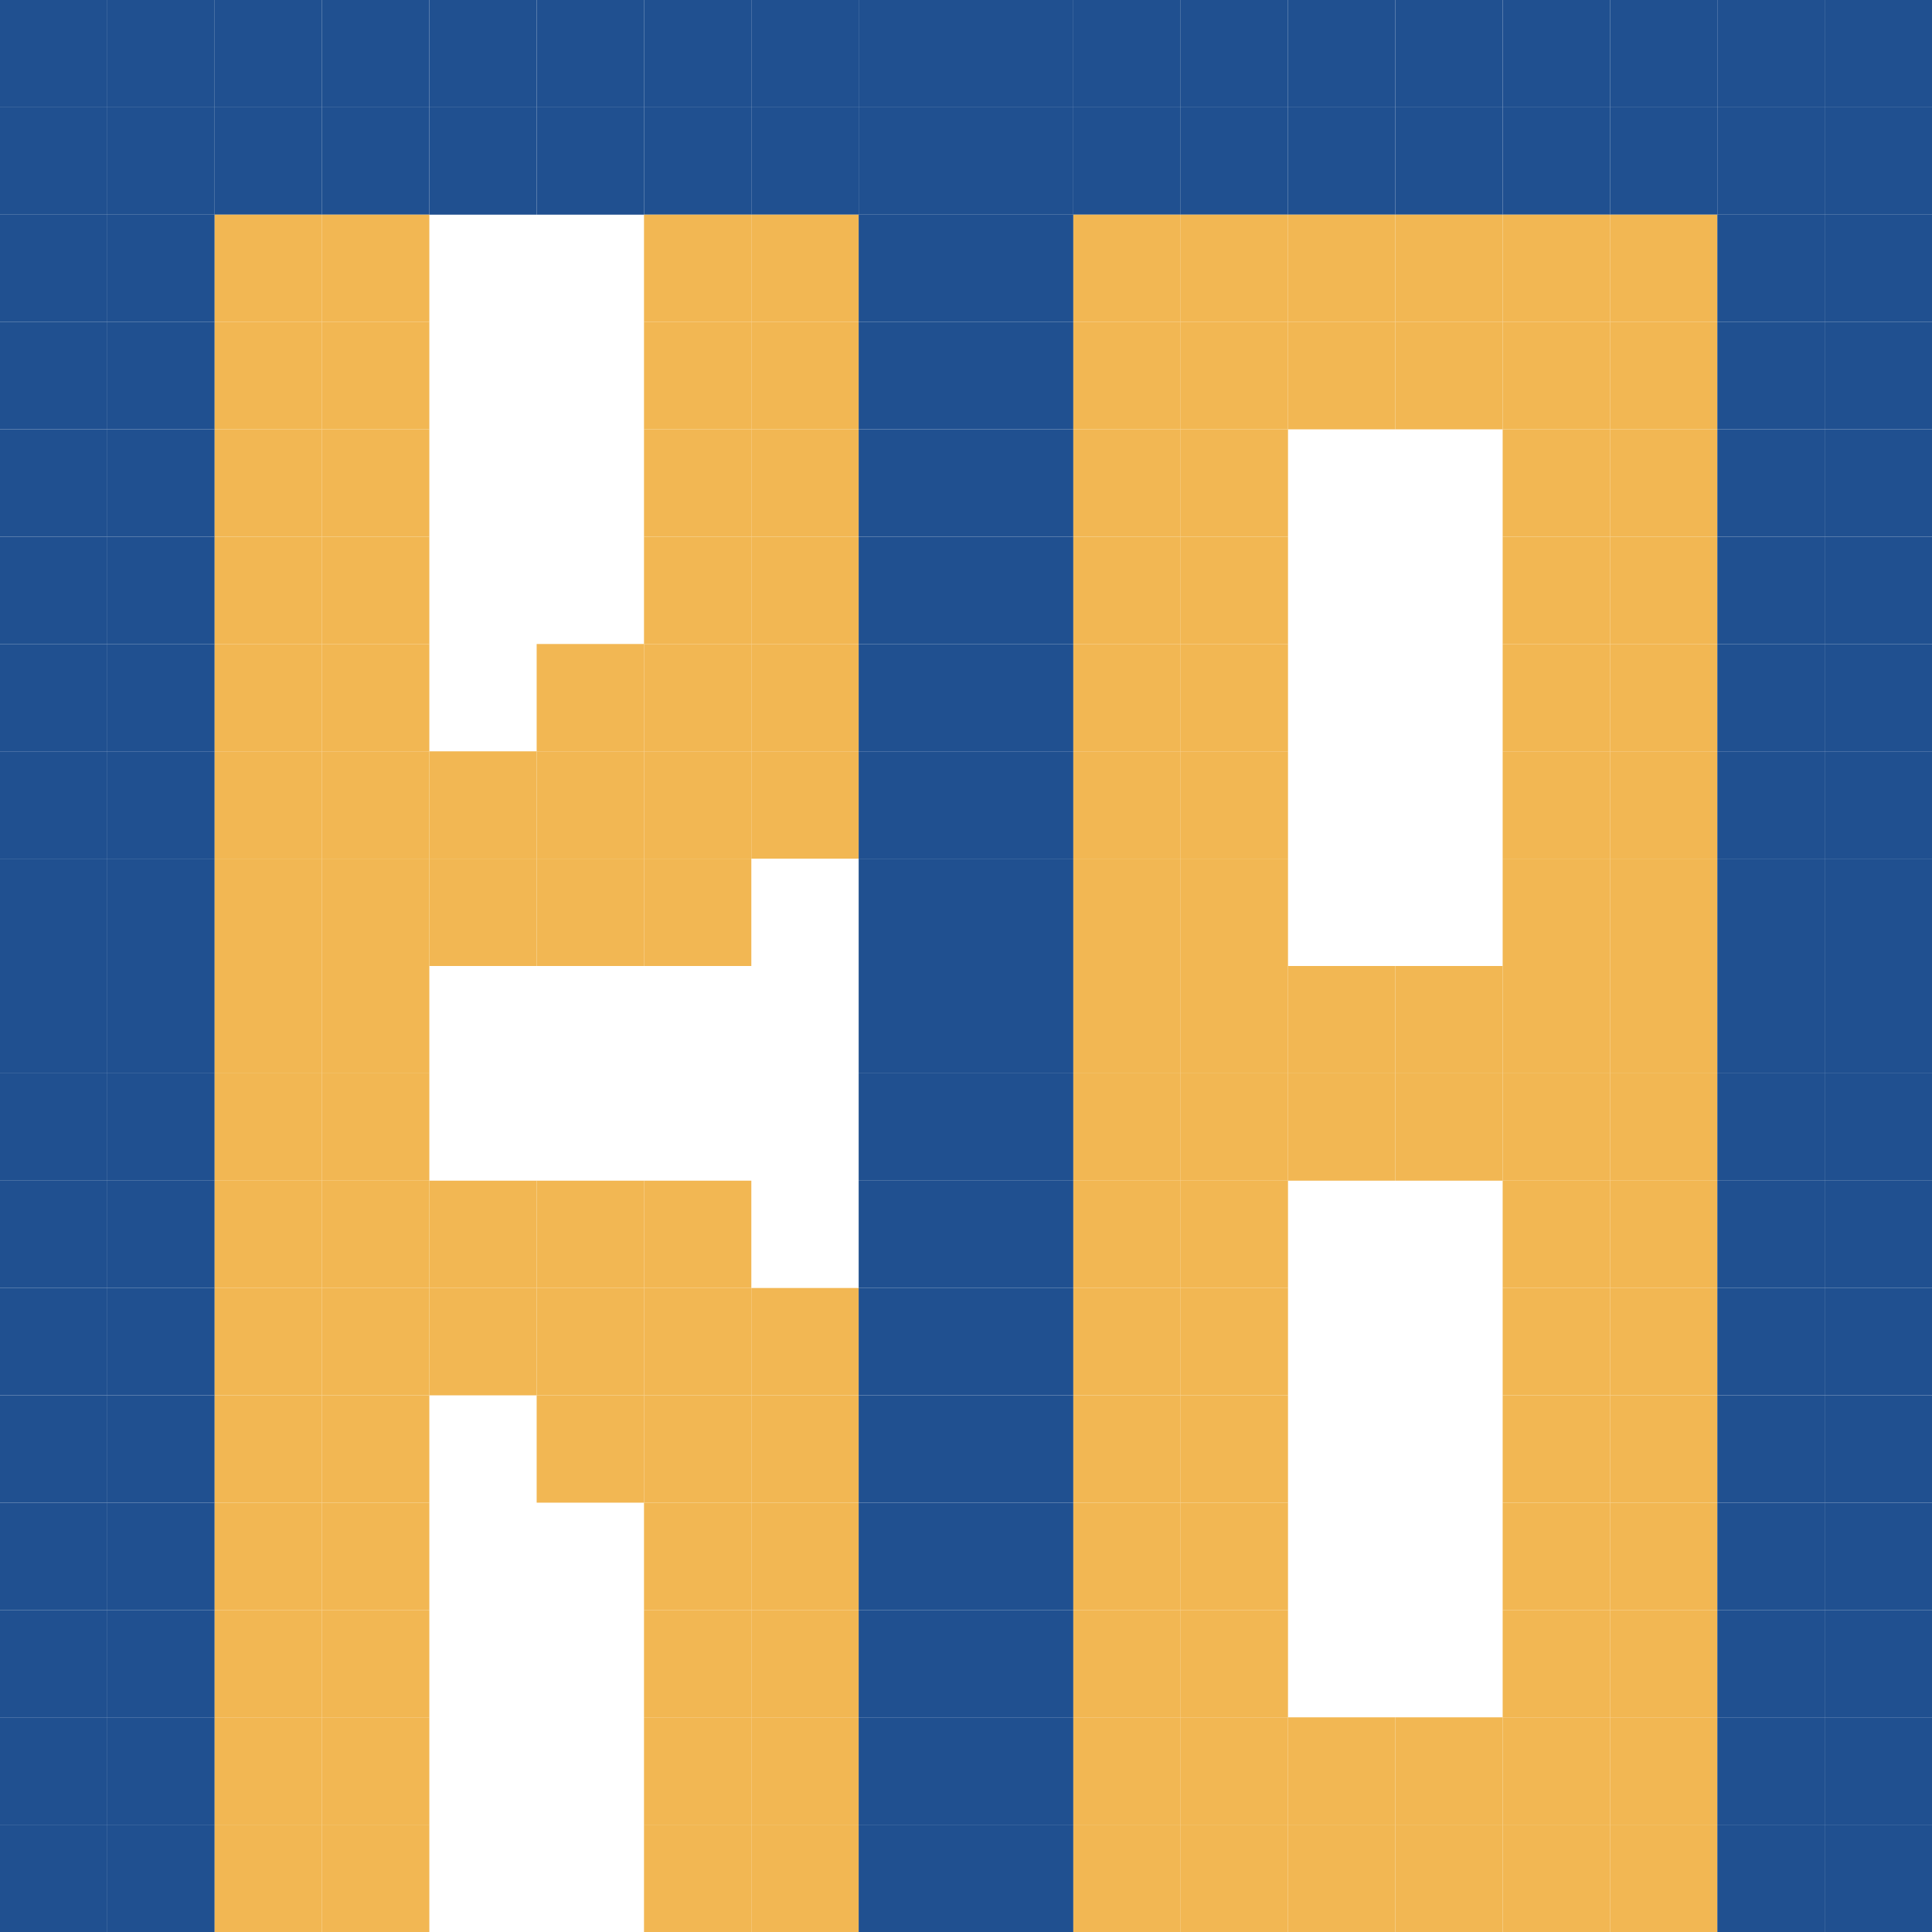
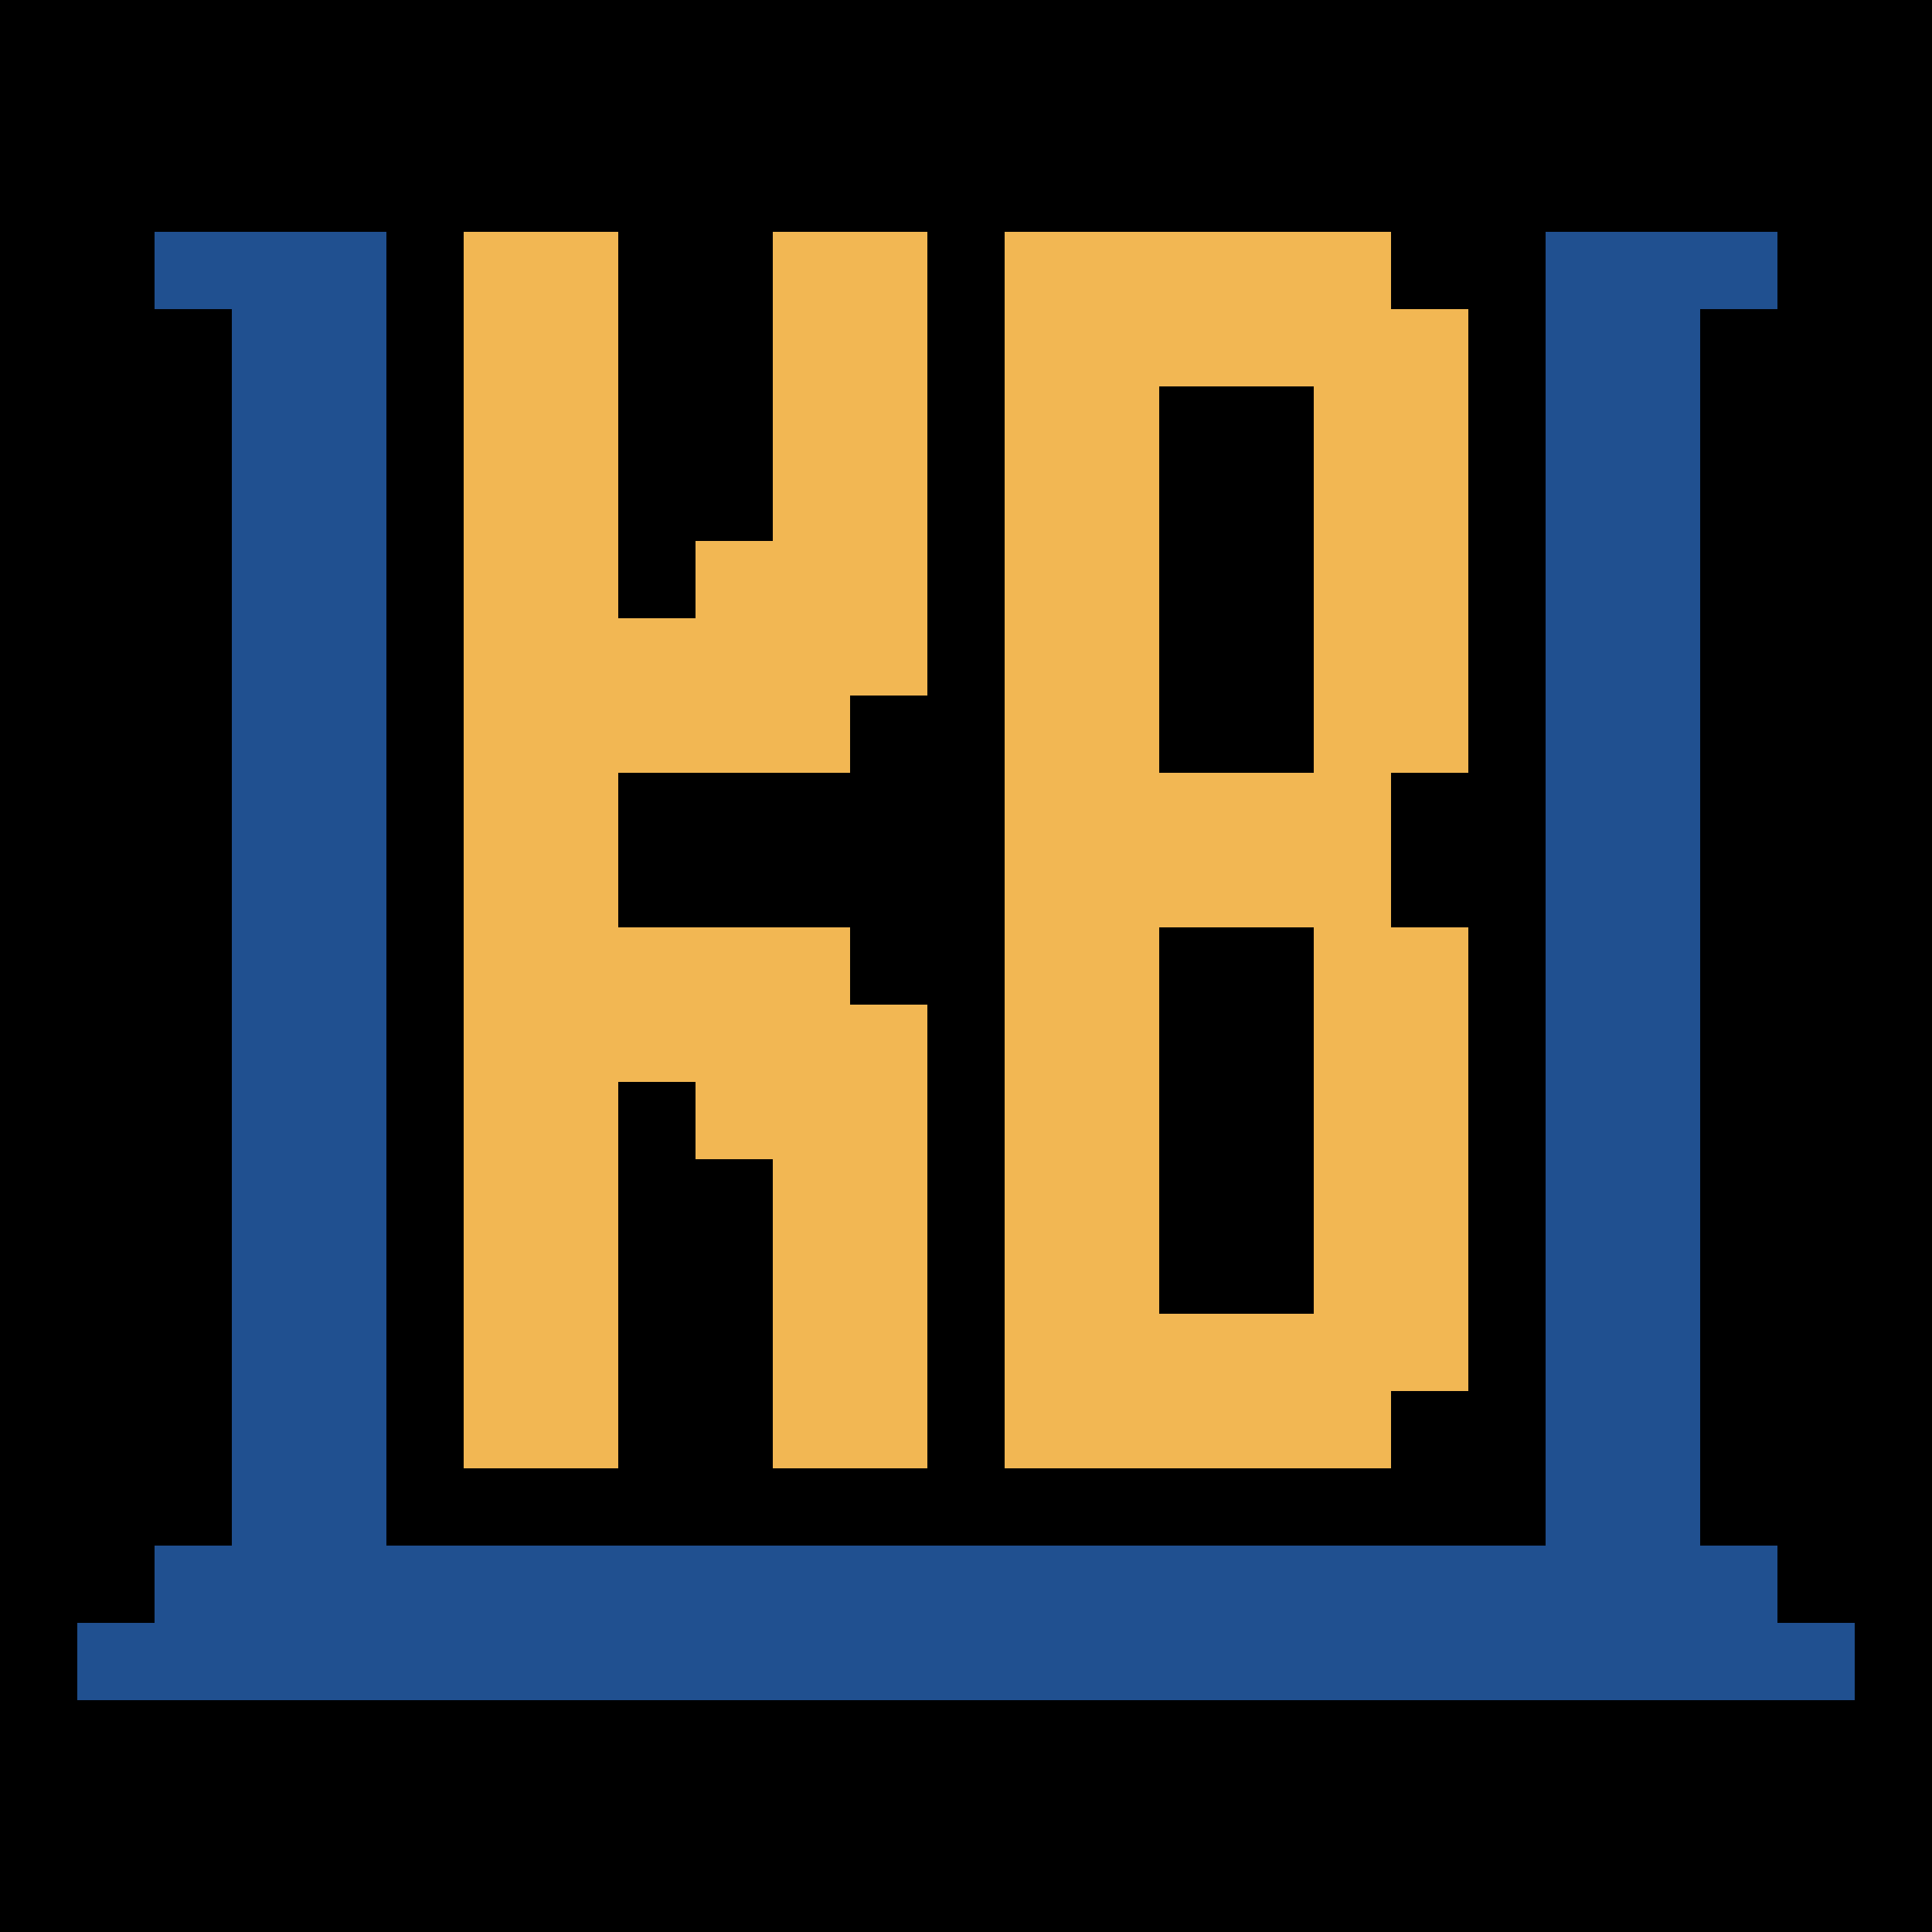
- <svg xmlns="http://www.w3.org/2000/svg" viewBox="0 0 180 180">
-   <rect x="0" y="0" width="10" height="10" fill="#205090" />
-   <rect x="10" y="0" width="10" height="10" fill="#205090" />
-   <rect x="20" y="0" width="10" height="10" fill="#205090" />
-   <rect x="30" y="0" width="10" height="10" fill="#205090" />
-   <rect x="40" y="0" width="10" height="10" fill="#205090" />
-   <rect x="50" y="0" width="10" height="10" fill="#205090" />
-   <rect x="60" y="0" width="10" height="10" fill="#205090" />
-   <rect x="70" y="0" width="10" height="10" fill="#205090" />
-   <rect x="80" y="0" width="10" height="10" fill="#205090" />
-   <rect x="90" y="0" width="10" height="10" fill="#205090" />
-   <rect x="100" y="0" width="10" height="10" fill="#205090" />
-   <rect x="110" y="0" width="10" height="10" fill="#205090" />
-   <rect x="120" y="0" width="10" height="10" fill="#205090" />
-   <rect x="130" y="0" width="10" height="10" fill="#205090" />
-   <rect x="140" y="0" width="10" height="10" fill="#205090" />
-   <rect x="150" y="0" width="10" height="10" fill="#205090" />
-   <rect x="160" y="0" width="10" height="10" fill="#205090" />
-   <rect x="170" y="0" width="10" height="10" fill="#205090" />
-   <rect x="0" y="10" width="10" height="10" fill="#205090" />
-   <rect x="10" y="10" width="10" height="10" fill="#205090" />
-   <rect x="20" y="10" width="10" height="10" fill="#205090" />
-   <rect x="30" y="10" width="10" height="10" fill="#205090" />
-   <rect x="40" y="10" width="10" height="10" fill="#205090" />
-   <rect x="50" y="10" width="10" height="10" fill="#205090" />
-   <rect x="60" y="10" width="10" height="10" fill="#205090" />
-   <rect x="70" y="10" width="10" height="10" fill="#205090" />
-   <rect x="80" y="10" width="10" height="10" fill="#205090" />
-   <rect x="90" y="10" width="10" height="10" fill="#205090" />
-   <rect x="100" y="10" width="10" height="10" fill="#205090" />
-   <rect x="110" y="10" width="10" height="10" fill="#205090" />
-   <rect x="120" y="10" width="10" height="10" fill="#205090" />
-   <rect x="130" y="10" width="10" height="10" fill="#205090" />
-   <rect x="140" y="10" width="10" height="10" fill="#205090" />
-   <rect x="150" y="10" width="10" height="10" fill="#205090" />
-   <rect x="160" y="10" width="10" height="10" fill="#205090" />
-   <rect x="170" y="10" width="10" height="10" fill="#205090" />
-   <rect x="0" y="20" width="10" height="10" fill="#205090" />
-   <rect x="10" y="20" width="10" height="10" fill="#205090" />
-   <rect x="20" y="20" width="10" height="10" fill="#f2b753" />
-   <rect x="30" y="20" width="10" height="10" fill="#f2b753" />
-   <rect x="60" y="20" width="10" height="10" fill="#f2b753" />
-   <rect x="70" y="20" width="10" height="10" fill="#f2b753" />
-   <rect x="80" y="20" width="10" height="10" fill="#205090" />
-   <rect x="90" y="20" width="10" height="10" fill="#205090" />
-   <rect x="100" y="20" width="10" height="10" fill="#f2b753" />
-   <rect x="110" y="20" width="10" height="10" fill="#f2b753" />
-   <rect x="120" y="20" width="10" height="10" fill="#f2b753" />
-   <rect x="130" y="20" width="10" height="10" fill="#f2b753" />
-   <rect x="140" y="20" width="10" height="10" fill="#f2b753" />
-   <rect x="150" y="20" width="10" height="10" fill="#f2b753" />
-   <rect x="160" y="20" width="10" height="10" fill="#205090" />
-   <rect x="170" y="20" width="10" height="10" fill="#205090" />
-   <rect x="0" y="30" width="10" height="10" fill="#205090" />
-   <rect x="10" y="30" width="10" height="10" fill="#205090" />
-   <rect x="20" y="30" width="10" height="10" fill="#f2b753" />
-   <rect x="30" y="30" width="10" height="10" fill="#f2b753" />
+ <svg xmlns="http://www.w3.org/2000/svg" viewBox="0 0 250 250">
+   <rect x="0" y="0" width="250" height="250" fill="#000000" />
+   <rect x="20" y="30" width="10" height="10" fill="#205090" />
+   <rect x="30" y="30" width="10" height="10" fill="#205090" />
+   <rect x="40" y="30" width="10" height="10" fill="#205090" />
  <rect x="60" y="30" width="10" height="10" fill="#f2b753" />
  <rect x="70" y="30" width="10" height="10" fill="#f2b753" />
-   <rect x="80" y="30" width="10" height="10" fill="#205090" />
-   <rect x="90" y="30" width="10" height="10" fill="#205090" />
  <rect x="100" y="30" width="10" height="10" fill="#f2b753" />
  <rect x="110" y="30" width="10" height="10" fill="#f2b753" />
-   <rect x="120" y="30" width="10" height="10" fill="#f2b753" />
  <rect x="130" y="30" width="10" height="10" fill="#f2b753" />
  <rect x="140" y="30" width="10" height="10" fill="#f2b753" />
  <rect x="150" y="30" width="10" height="10" fill="#f2b753" />
-   <rect x="160" y="30" width="10" height="10" fill="#205090" />
-   <rect x="170" y="30" width="10" height="10" fill="#205090" />
-   <rect x="0" y="40" width="10" height="10" fill="#205090" />
-   <rect x="10" y="40" width="10" height="10" fill="#205090" />
-   <rect x="20" y="40" width="10" height="10" fill="#f2b753" />
-   <rect x="30" y="40" width="10" height="10" fill="#f2b753" />
+   <rect x="160" y="30" width="10" height="10" fill="#f2b753" />
+   <rect x="170" y="30" width="10" height="10" fill="#f2b753" />
+   <rect x="200" y="30" width="10" height="10" fill="#205090" />
+   <rect x="210" y="30" width="10" height="10" fill="#205090" />
+   <rect x="220" y="30" width="10" height="10" fill="#205090" />
+   <rect x="30" y="40" width="10" height="10" fill="#205090" />
+   <rect x="40" y="40" width="10" height="10" fill="#205090" />
  <rect x="60" y="40" width="10" height="10" fill="#f2b753" />
  <rect x="70" y="40" width="10" height="10" fill="#f2b753" />
-   <rect x="80" y="40" width="10" height="10" fill="#205090" />
-   <rect x="90" y="40" width="10" height="10" fill="#205090" />
  <rect x="100" y="40" width="10" height="10" fill="#f2b753" />
  <rect x="110" y="40" width="10" height="10" fill="#f2b753" />
+   <rect x="130" y="40" width="10" height="10" fill="#f2b753" />
  <rect x="140" y="40" width="10" height="10" fill="#f2b753" />
  <rect x="150" y="40" width="10" height="10" fill="#f2b753" />
-   <rect x="160" y="40" width="10" height="10" fill="#205090" />
-   <rect x="170" y="40" width="10" height="10" fill="#205090" />
-   <rect x="0" y="50" width="10" height="10" fill="#205090" />
-   <rect x="10" y="50" width="10" height="10" fill="#205090" />
-   <rect x="20" y="50" width="10" height="10" fill="#f2b753" />
-   <rect x="30" y="50" width="10" height="10" fill="#f2b753" />
+   <rect x="160" y="40" width="10" height="10" fill="#f2b753" />
+   <rect x="170" y="40" width="10" height="10" fill="#f2b753" />
+   <rect x="180" y="40" width="10" height="10" fill="#f2b753" />
+   <rect x="210" y="40" width="10" height="10" fill="#205090" />
+   <rect x="200" y="40" width="10" height="10" fill="#205090" />
+   <rect x="30" y="50" width="10" height="10" fill="#205090" />
+   <rect x="40" y="50" width="10" height="10" fill="#205090" />
  <rect x="60" y="50" width="10" height="10" fill="#f2b753" />
  <rect x="70" y="50" width="10" height="10" fill="#f2b753" />
-   <rect x="80" y="50" width="10" height="10" fill="#205090" />
-   <rect x="90" y="50" width="10" height="10" fill="#205090" />
  <rect x="100" y="50" width="10" height="10" fill="#f2b753" />
  <rect x="110" y="50" width="10" height="10" fill="#f2b753" />
+   <rect x="130" y="50" width="10" height="10" fill="#f2b753" />
  <rect x="140" y="50" width="10" height="10" fill="#f2b753" />
-   <rect x="150" y="50" width="10" height="10" fill="#f2b753" />
-   <rect x="160" y="50" width="10" height="10" fill="#205090" />
-   <rect x="170" y="50" width="10" height="10" fill="#205090" />
-   <rect x="0" y="60" width="10" height="10" fill="#205090" />
-   <rect x="10" y="60" width="10" height="10" fill="#205090" />
-   <rect x="20" y="60" width="10" height="10" fill="#f2b753" />
-   <rect x="30" y="60" width="10" height="10" fill="#f2b753" />
-   <rect x="50" y="60" width="10" height="10" fill="#f2b753" />
+   <rect x="170" y="50" width="10" height="10" fill="#f2b753" />
+   <rect x="180" y="50" width="10" height="10" fill="#f2b753" />
+   <rect x="200" y="50" width="10" height="10" fill="#205090" />
+   <rect x="210" y="50" width="10" height="10" fill="#205090" />
+   <rect x="30" y="60" width="10" height="10" fill="#205090" />
+   <rect x="40" y="60" width="10" height="10" fill="#205090" />
  <rect x="60" y="60" width="10" height="10" fill="#f2b753" />
  <rect x="70" y="60" width="10" height="10" fill="#f2b753" />
-   <rect x="80" y="60" width="10" height="10" fill="#205090" />
-   <rect x="90" y="60" width="10" height="10" fill="#205090" />
  <rect x="100" y="60" width="10" height="10" fill="#f2b753" />
  <rect x="110" y="60" width="10" height="10" fill="#f2b753" />
+   <rect x="130" y="60" width="10" height="10" fill="#f2b753" />
  <rect x="140" y="60" width="10" height="10" fill="#f2b753" />
-   <rect x="150" y="60" width="10" height="10" fill="#f2b753" />
-   <rect x="160" y="60" width="10" height="10" fill="#205090" />
-   <rect x="170" y="60" width="10" height="10" fill="#205090" />
-   <rect x="0" y="70" width="10" height="10" fill="#205090" />
-   <rect x="10" y="70" width="10" height="10" fill="#205090" />
-   <rect x="20" y="70" width="10" height="10" fill="#f2b753" />
-   <rect x="30" y="70" width="10" height="10" fill="#f2b753" />
-   <rect x="40" y="70" width="10" height="10" fill="#f2b753" />
-   <rect x="50" y="70" width="10" height="10" fill="#f2b753" />
+   <rect x="170" y="60" width="10" height="10" fill="#f2b753" />
+   <rect x="180" y="60" width="10" height="10" fill="#f2b753" />
+   <rect x="200" y="60" width="10" height="10" fill="#205090" />
+   <rect x="210" y="60" width="10" height="10" fill="#205090" />
+   <rect x="30" y="70" width="10" height="10" fill="#205090" />
+   <rect x="40" y="70" width="10" height="10" fill="#205090" />
  <rect x="60" y="70" width="10" height="10" fill="#f2b753" />
  <rect x="70" y="70" width="10" height="10" fill="#f2b753" />
-   <rect x="80" y="70" width="10" height="10" fill="#205090" />
-   <rect x="90" y="70" width="10" height="10" fill="#205090" />
+   <rect x="90" y="70" width="10" height="10" fill="#f2b753" />
  <rect x="100" y="70" width="10" height="10" fill="#f2b753" />
  <rect x="110" y="70" width="10" height="10" fill="#f2b753" />
+   <rect x="130" y="70" width="10" height="10" fill="#f2b753" />
  <rect x="140" y="70" width="10" height="10" fill="#f2b753" />
-   <rect x="150" y="70" width="10" height="10" fill="#f2b753" />
-   <rect x="160" y="70" width="10" height="10" fill="#205090" />
-   <rect x="170" y="70" width="10" height="10" fill="#205090" />
-   <rect x="0" y="80" width="10" height="10" fill="#205090" />
-   <rect x="10" y="80" width="10" height="10" fill="#205090" />
-   <rect x="20" y="80" width="10" height="10" fill="#f2b753" />
-   <rect x="30" y="80" width="10" height="10" fill="#f2b753" />
-   <rect x="40" y="80" width="10" height="10" fill="#f2b753" />
-   <rect x="50" y="80" width="10" height="10" fill="#f2b753" />
+   <rect x="170" y="70" width="10" height="10" fill="#f2b753" />
+   <rect x="180" y="70" width="10" height="10" fill="#f2b753" />
+   <rect x="200" y="70" width="10" height="10" fill="#205090" />
+   <rect x="210" y="70" width="10" height="10" fill="#205090" />
+   <rect x="30" y="80" width="10" height="10" fill="#205090" />
+   <rect x="40" y="80" width="10" height="10" fill="#205090" />
  <rect x="60" y="80" width="10" height="10" fill="#f2b753" />
-   <rect x="80" y="80" width="10" height="10" fill="#205090" />
-   <rect x="90" y="80" width="10" height="10" fill="#205090" />
+   <rect x="70" y="80" width="10" height="10" fill="#f2b753" />
+   <rect x="80" y="80" width="10" height="10" fill="#f2b753" />
+   <rect x="90" y="80" width="10" height="10" fill="#f2b753" />
  <rect x="100" y="80" width="10" height="10" fill="#f2b753" />
  <rect x="110" y="80" width="10" height="10" fill="#f2b753" />
+   <rect x="130" y="80" width="10" height="10" fill="#f2b753" />
  <rect x="140" y="80" width="10" height="10" fill="#f2b753" />
-   <rect x="150" y="80" width="10" height="10" fill="#f2b753" />
-   <rect x="160" y="80" width="10" height="10" fill="#205090" />
-   <rect x="170" y="80" width="10" height="10" fill="#205090" />
-   <rect x="0" y="90" width="10" height="10" fill="#205090" />
-   <rect x="10" y="90" width="10" height="10" fill="#205090" />
-   <rect x="20" y="90" width="10" height="10" fill="#f2b753" />
-   <rect x="30" y="90" width="10" height="10" fill="#f2b753" />
-   <rect x="80" y="90" width="10" height="10" fill="#205090" />
-   <rect x="90" y="90" width="10" height="10" fill="#205090" />
+   <rect x="170" y="80" width="10" height="10" fill="#f2b753" />
+   <rect x="180" y="80" width="10" height="10" fill="#f2b753" />
+   <rect x="200" y="80" width="10" height="10" fill="#205090" />
+   <rect x="210" y="80" width="10" height="10" fill="#205090" />
+   <rect x="30" y="90" width="10" height="10" fill="#205090" />
+   <rect x="40" y="90" width="10" height="10" fill="#205090" />
+   <rect x="60" y="90" width="10" height="10" fill="#f2b753" />
+   <rect x="70" y="90" width="10" height="10" fill="#f2b753" />
+   <rect x="80" y="90" width="10" height="10" fill="#f2b753" />
+   <rect x="90" y="90" width="10" height="10" fill="#f2b753" />
  <rect x="100" y="90" width="10" height="10" fill="#f2b753" />
-   <rect x="110" y="90" width="10" height="10" fill="#f2b753" />
-   <rect x="120" y="90" width="10" height="10" fill="#f2b753" />
  <rect x="130" y="90" width="10" height="10" fill="#f2b753" />
  <rect x="140" y="90" width="10" height="10" fill="#f2b753" />
-   <rect x="150" y="90" width="10" height="10" fill="#f2b753" />
-   <rect x="160" y="90" width="10" height="10" fill="#205090" />
-   <rect x="170" y="90" width="10" height="10" fill="#205090" />
-   <rect x="0" y="100" width="10" height="10" fill="#205090" />
-   <rect x="10" y="100" width="10" height="10" fill="#205090" />
-   <rect x="20" y="100" width="10" height="10" fill="#f2b753" />
-   <rect x="30" y="100" width="10" height="10" fill="#f2b753" />
-   <rect x="80" y="100" width="10" height="10" fill="#205090" />
-   <rect x="90" y="100" width="10" height="10" fill="#205090" />
-   <rect x="100" y="100" width="10" height="10" fill="#f2b753" />
-   <rect x="110" y="100" width="10" height="10" fill="#f2b753" />
-   <rect x="120" y="100" width="10" height="10" fill="#f2b753" />
+   <rect x="170" y="90" width="10" height="10" fill="#f2b753" />
+   <rect x="180" y="90" width="10" height="10" fill="#f2b753" />
+   <rect x="200" y="90" width="10" height="10" fill="#205090" />
+   <rect x="210" y="90" width="10" height="10" fill="#205090" />
+   <rect x="30" y="100" width="10" height="10" fill="#205090" />
+   <rect x="40" y="100" width="10" height="10" fill="#205090" />
+   <rect x="60" y="100" width="10" height="10" fill="#f2b753" />
+   <rect x="70" y="100" width="10" height="10" fill="#f2b753" />
  <rect x="130" y="100" width="10" height="10" fill="#f2b753" />
  <rect x="140" y="100" width="10" height="10" fill="#f2b753" />
  <rect x="150" y="100" width="10" height="10" fill="#f2b753" />
-   <rect x="160" y="100" width="10" height="10" fill="#205090" />
-   <rect x="170" y="100" width="10" height="10" fill="#205090" />
-   <rect x="0" y="110" width="10" height="10" fill="#205090" />
-   <rect x="10" y="110" width="10" height="10" fill="#205090" />
-   <rect x="20" y="110" width="10" height="10" fill="#f2b753" />
-   <rect x="30" y="110" width="10" height="10" fill="#f2b753" />
-   <rect x="40" y="110" width="10" height="10" fill="#f2b753" />
-   <rect x="50" y="110" width="10" height="10" fill="#f2b753" />
+   <rect x="160" y="100" width="10" height="10" fill="#f2b753" />
+   <rect x="170" y="100" width="10" height="10" fill="#f2b753" />
+   <rect x="200" y="100" width="10" height="10" fill="#205090" />
+   <rect x="210" y="100" width="10" height="10" fill="#205090" />
+   <rect x="30" y="110" width="10" height="10" fill="#205090" />
+   <rect x="40" y="110" width="10" height="10" fill="#205090" />
  <rect x="60" y="110" width="10" height="10" fill="#f2b753" />
-   <rect x="50" y="130" width="10" height="10" fill="#f2b753" />
-   <rect x="80" y="110" width="10" height="10" fill="#205090" />
-   <rect x="90" y="110" width="10" height="10" fill="#205090" />
-   <rect x="100" y="110" width="10" height="10" fill="#f2b753" />
-   <rect x="110" y="110" width="10" height="10" fill="#f2b753" />
+   <rect x="70" y="110" width="10" height="10" fill="#f2b753" />
+   <rect x="130" y="110" width="10" height="10" fill="#f2b753" />
  <rect x="140" y="110" width="10" height="10" fill="#f2b753" />
  <rect x="150" y="110" width="10" height="10" fill="#f2b753" />
-   <rect x="160" y="110" width="10" height="10" fill="#205090" />
-   <rect x="170" y="110" width="10" height="10" fill="#205090" />
-   <rect x="0" y="120" width="10" height="10" fill="#205090" />
-   <rect x="10" y="120" width="10" height="10" fill="#205090" />
-   <rect x="20" y="120" width="10" height="10" fill="#f2b753" />
-   <rect x="30" y="120" width="10" height="10" fill="#f2b753" />
-   <rect x="40" y="120" width="10" height="10" fill="#f2b753" />
-   <rect x="50" y="120" width="10" height="10" fill="#f2b753" />
+   <rect x="160" y="110" width="10" height="10" fill="#f2b753" />
+   <rect x="170" y="110" width="10" height="10" fill="#f2b753" />
+   <rect x="200" y="110" width="10" height="10" fill="#205090" />
+   <rect x="210" y="110" width="10" height="10" fill="#205090" />
+   <rect x="30" y="120" width="10" height="10" fill="#205090" />
+   <rect x="40" y="120" width="10" height="10" fill="#205090" />
  <rect x="60" y="120" width="10" height="10" fill="#f2b753" />
  <rect x="70" y="120" width="10" height="10" fill="#f2b753" />
-   <rect x="80" y="120" width="10" height="10" fill="#205090" />
-   <rect x="90" y="120" width="10" height="10" fill="#205090" />
+   <rect x="80" y="120" width="10" height="10" fill="#f2b753" />
+   <rect x="90" y="120" width="10" height="10" fill="#f2b753" />
  <rect x="100" y="120" width="10" height="10" fill="#f2b753" />
-   <rect x="110" y="120" width="10" height="10" fill="#f2b753" />
+   <rect x="130" y="120" width="10" height="10" fill="#f2b753" />
  <rect x="140" y="120" width="10" height="10" fill="#f2b753" />
-   <rect x="150" y="120" width="10" height="10" fill="#f2b753" />
-   <rect x="160" y="120" width="10" height="10" fill="#205090" />
-   <rect x="170" y="120" width="10" height="10" fill="#205090" />
-   <rect x="0" y="130" width="10" height="10" fill="#205090" />
-   <rect x="10" y="130" width="10" height="10" fill="#205090" />
-   <rect x="20" y="130" width="10" height="10" fill="#f2b753" />
-   <rect x="30" y="130" width="10" height="10" fill="#f2b753" />
+   <rect x="170" y="120" width="10" height="10" fill="#f2b753" />
+   <rect x="180" y="120" width="10" height="10" fill="#f2b753" />
+   <rect x="200" y="120" width="10" height="10" fill="#205090" />
+   <rect x="210" y="120" width="10" height="10" fill="#205090" />
+   <rect x="30" y="130" width="10" height="10" fill="#205090" />
+   <rect x="40" y="130" width="10" height="10" fill="#205090" />
  <rect x="60" y="130" width="10" height="10" fill="#f2b753" />
  <rect x="70" y="130" width="10" height="10" fill="#f2b753" />
-   <rect x="80" y="130" width="10" height="10" fill="#205090" />
-   <rect x="90" y="130" width="10" height="10" fill="#205090" />
+   <rect x="80" y="130" width="10" height="10" fill="#f2b753" />
+   <rect x="90" y="130" width="10" height="10" fill="#f2b753" />
  <rect x="100" y="130" width="10" height="10" fill="#f2b753" />
  <rect x="110" y="130" width="10" height="10" fill="#f2b753" />
+   <rect x="130" y="130" width="10" height="10" fill="#f2b753" />
  <rect x="140" y="130" width="10" height="10" fill="#f2b753" />
-   <rect x="150" y="130" width="10" height="10" fill="#f2b753" />
-   <rect x="160" y="130" width="10" height="10" fill="#205090" />
-   <rect x="170" y="130" width="10" height="10" fill="#205090" />
-   <rect x="0" y="140" width="10" height="10" fill="#205090" />
-   <rect x="10" y="140" width="10" height="10" fill="#205090" />
-   <rect x="20" y="140" width="10" height="10" fill="#f2b753" />
-   <rect x="30" y="140" width="10" height="10" fill="#f2b753" />
+   <rect x="170" y="130" width="10" height="10" fill="#f2b753" />
+   <rect x="180" y="130" width="10" height="10" fill="#f2b753" />
+   <rect x="200" y="130" width="10" height="10" fill="#205090" />
+   <rect x="210" y="130" width="10" height="10" fill="#205090" />
+   <rect x="30" y="140" width="10" height="10" fill="#205090" />
+   <rect x="40" y="140" width="10" height="10" fill="#205090" />
  <rect x="60" y="140" width="10" height="10" fill="#f2b753" />
  <rect x="70" y="140" width="10" height="10" fill="#f2b753" />
-   <rect x="80" y="140" width="10" height="10" fill="#205090" />
-   <rect x="90" y="140" width="10" height="10" fill="#205090" />
  <rect x="100" y="140" width="10" height="10" fill="#f2b753" />
  <rect x="110" y="140" width="10" height="10" fill="#f2b753" />
+   <rect x="130" y="140" width="10" height="10" fill="#f2b753" />
  <rect x="140" y="140" width="10" height="10" fill="#f2b753" />
-   <rect x="150" y="140" width="10" height="10" fill="#f2b753" />
-   <rect x="160" y="140" width="10" height="10" fill="#205090" />
-   <rect x="170" y="140" width="10" height="10" fill="#205090" />
-   <rect x="0" y="150" width="10" height="10" fill="#205090" />
-   <rect x="10" y="150" width="10" height="10" fill="#205090" />
-   <rect x="20" y="150" width="10" height="10" fill="#f2b753" />
-   <rect x="30" y="150" width="10" height="10" fill="#f2b753" />
+   <rect x="170" y="140" width="10" height="10" fill="#f2b753" />
+   <rect x="180" y="140" width="10" height="10" fill="#f2b753" />
+   <rect x="200" y="140" width="10" height="10" fill="#205090" />
+   <rect x="210" y="140" width="10" height="10" fill="#205090" />
+   <rect x="90" y="140" width="10" height="10" fill="#f2b753" />
+   <rect x="30" y="150" width="10" height="10" fill="#205090" />
+   <rect x="40" y="150" width="10" height="10" fill="#205090" />
  <rect x="60" y="150" width="10" height="10" fill="#f2b753" />
  <rect x="70" y="150" width="10" height="10" fill="#f2b753" />
-   <rect x="80" y="150" width="10" height="10" fill="#205090" />
-   <rect x="90" y="150" width="10" height="10" fill="#205090" />
  <rect x="100" y="150" width="10" height="10" fill="#f2b753" />
  <rect x="110" y="150" width="10" height="10" fill="#f2b753" />
+   <rect x="130" y="150" width="10" height="10" fill="#f2b753" />
  <rect x="140" y="150" width="10" height="10" fill="#f2b753" />
-   <rect x="150" y="150" width="10" height="10" fill="#f2b753" />
-   <rect x="160" y="150" width="10" height="10" fill="#205090" />
-   <rect x="170" y="150" width="10" height="10" fill="#205090" />
-   <rect x="0" y="160" width="10" height="10" fill="#205090" />
-   <rect x="10" y="160" width="10" height="10" fill="#205090" />
-   <rect x="20" y="160" width="10" height="10" fill="#f2b753" />
-   <rect x="30" y="160" width="10" height="10" fill="#f2b753" />
+   <rect x="170" y="150" width="10" height="10" fill="#f2b753" />
+   <rect x="180" y="150" width="10" height="10" fill="#f2b753" />
+   <rect x="200" y="150" width="10" height="10" fill="#205090" />
+   <rect x="210" y="150" width="10" height="10" fill="#205090" />
+   <rect x="30" y="160" width="10" height="10" fill="#205090" />
+   <rect x="40" y="160" width="10" height="10" fill="#205090" />
  <rect x="60" y="160" width="10" height="10" fill="#f2b753" />
  <rect x="70" y="160" width="10" height="10" fill="#f2b753" />
-   <rect x="80" y="160" width="10" height="10" fill="#205090" />
-   <rect x="90" y="160" width="10" height="10" fill="#205090" />
  <rect x="100" y="160" width="10" height="10" fill="#f2b753" />
  <rect x="110" y="160" width="10" height="10" fill="#f2b753" />
-   <rect x="120" y="160" width="10" height="10" fill="#f2b753" />
  <rect x="130" y="160" width="10" height="10" fill="#f2b753" />
  <rect x="140" y="160" width="10" height="10" fill="#f2b753" />
-   <rect x="150" y="160" width="10" height="10" fill="#f2b753" />
-   <rect x="160" y="160" width="10" height="10" fill="#205090" />
-   <rect x="170" y="160" width="10" height="10" fill="#205090" />
-   <rect x="0" y="170" width="10" height="10" fill="#205090" />
-   <rect x="10" y="170" width="10" height="10" fill="#205090" />
-   <rect x="20" y="170" width="10" height="10" fill="#f2b753" />
-   <rect x="30" y="170" width="10" height="10" fill="#f2b753" />
+   <rect x="170" y="160" width="10" height="10" fill="#f2b753" />
+   <rect x="180" y="160" width="10" height="10" fill="#f2b753" />
+   <rect x="200" y="160" width="10" height="10" fill="#205090" />
+   <rect x="210" y="160" width="10" height="10" fill="#205090" />
+   <rect x="30" y="170" width="10" height="10" fill="#205090" />
+   <rect x="40" y="170" width="10" height="10" fill="#205090" />
  <rect x="60" y="170" width="10" height="10" fill="#f2b753" />
  <rect x="70" y="170" width="10" height="10" fill="#f2b753" />
-   <rect x="80" y="170" width="10" height="10" fill="#205090" />
-   <rect x="90" y="170" width="10" height="10" fill="#205090" />
  <rect x="100" y="170" width="10" height="10" fill="#f2b753" />
  <rect x="110" y="170" width="10" height="10" fill="#f2b753" />
-   <rect x="120" y="170" width="10" height="10" fill="#f2b753" />
  <rect x="130" y="170" width="10" height="10" fill="#f2b753" />
  <rect x="140" y="170" width="10" height="10" fill="#f2b753" />
  <rect x="150" y="170" width="10" height="10" fill="#f2b753" />
-   <rect x="160" y="170" width="10" height="10" fill="#205090" />
-   <rect x="170" y="170" width="10" height="10" fill="#205090" />
+   <rect x="160" y="170" width="10" height="10" fill="#f2b753" />
+   <rect x="170" y="170" width="10" height="10" fill="#f2b753" />
+   <rect x="180" y="170" width="10" height="10" fill="#f2b753" />
+   <rect x="200" y="170" width="10" height="10" fill="#205090" />
+   <rect x="210" y="170" width="10" height="10" fill="#205090" />
+   <rect x="30" y="180" width="10" height="10" fill="#205090" />
+   <rect x="40" y="180" width="10" height="10" fill="#205090" />
+   <rect x="60" y="180" width="10" height="10" fill="#f2b753" />
+   <rect x="70" y="180" width="10" height="10" fill="#f2b753" />
+   <rect x="100" y="180" width="10" height="10" fill="#f2b753" />
+   <rect x="110" y="180" width="10" height="10" fill="#f2b753" />
+   <rect x="130" y="180" width="10" height="10" fill="#f2b753" />
+   <rect x="140" y="180" width="10" height="10" fill="#f2b753" />
+   <rect x="150" y="180" width="10" height="10" fill="#f2b753" />
+   <rect x="160" y="180" width="10" height="10" fill="#f2b753" />
+   <rect x="170" y="180" width="10" height="10" fill="#f2b753" />
+   <rect x="210" y="180" width="10" height="10" fill="#205090" />
+   <rect x="200" y="180" width="10" height="10" fill="#205090" />
+   <rect x="30" y="190" width="10" height="10" fill="#205090" />
+   <rect x="40" y="190" width="10" height="10" fill="#205090" />
+   <rect x="200" y="190" width="10" height="10" fill="#205090" />
+   <rect x="210" y="190" width="10" height="10" fill="#205090" />
+   <rect x="20" y="200" width="10" height="10" fill="#205090" />
+   <rect x="30" y="200" width="10" height="10" fill="#205090" />
+   <rect x="40" y="200" width="10" height="10" fill="#205090" />
+   <rect x="50" y="200" width="10" height="10" fill="#205090" />
+   <rect x="60" y="200" width="10" height="10" fill="#205090" />
+   <rect x="70" y="200" width="10" height="10" fill="#205090" />
+   <rect x="80" y="200" width="10" height="10" fill="#205090" />
+   <rect x="90" y="200" width="10" height="10" fill="#205090" />
+   <rect x="100" y="200" width="10" height="10" fill="#205090" />
+   <rect x="110" y="200" width="10" height="10" fill="#205090" />
+   <rect x="120" y="200" width="10" height="10" fill="#205090" />
+   <rect x="130" y="200" width="10" height="10" fill="#205090" />
+   <rect x="140" y="200" width="10" height="10" fill="#205090" />
+   <rect x="150" y="200" width="10" height="10" fill="#205090" />
+   <rect x="160" y="200" width="10" height="10" fill="#205090" />
+   <rect x="170" y="200" width="10" height="10" fill="#205090" />
+   <rect x="180" y="200" width="10" height="10" fill="#205090" />
+   <rect x="190" y="200" width="10" height="10" fill="#205090" />
+   <rect x="200" y="200" width="10" height="10" fill="#205090" />
+   <rect x="210" y="200" width="10" height="10" fill="#205090" />
+   <rect x="220" y="200" width="10" height="10" fill="#205090" />
+   <rect x="10" y="210" width="10" height="10" fill="#205090" />
+   <rect x="20" y="210" width="10" height="10" fill="#205090" />
+   <rect x="30" y="210" width="10" height="10" fill="#205090" />
+   <rect x="40" y="210" width="10" height="10" fill="#205090" />
+   <rect x="50" y="210" width="10" height="10" fill="#205090" />
+   <rect x="60" y="210" width="10" height="10" fill="#205090" />
+   <rect x="70" y="210" width="10" height="10" fill="#205090" />
+   <rect x="80" y="210" width="10" height="10" fill="#205090" />
+   <rect x="90" y="210" width="10" height="10" fill="#205090" />
+   <rect x="100" y="210" width="10" height="10" fill="#205090" />
+   <rect x="110" y="210" width="10" height="10" fill="#205090" />
+   <rect x="120" y="210" width="10" height="10" fill="#205090" />
+   <rect x="130" y="210" width="10" height="10" fill="#205090" />
+   <rect x="140" y="210" width="10" height="10" fill="#205090" />
+   <rect x="150" y="210" width="10" height="10" fill="#205090" />
+   <rect x="160" y="210" width="10" height="10" fill="#205090" />
+   <rect x="170" y="210" width="10" height="10" fill="#205090" />
+   <rect x="180" y="210" width="10" height="10" fill="#205090" />
+   <rect x="190" y="210" width="10" height="10" fill="#205090" />
+   <rect x="200" y="210" width="10" height="10" fill="#205090" />
+   <rect x="210" y="210" width="10" height="10" fill="#205090" />
+   <rect x="220" y="210" width="10" height="10" fill="#205090" />
+   <rect x="230" y="210" width="10" height="10" fill="#205090" />
</svg>
